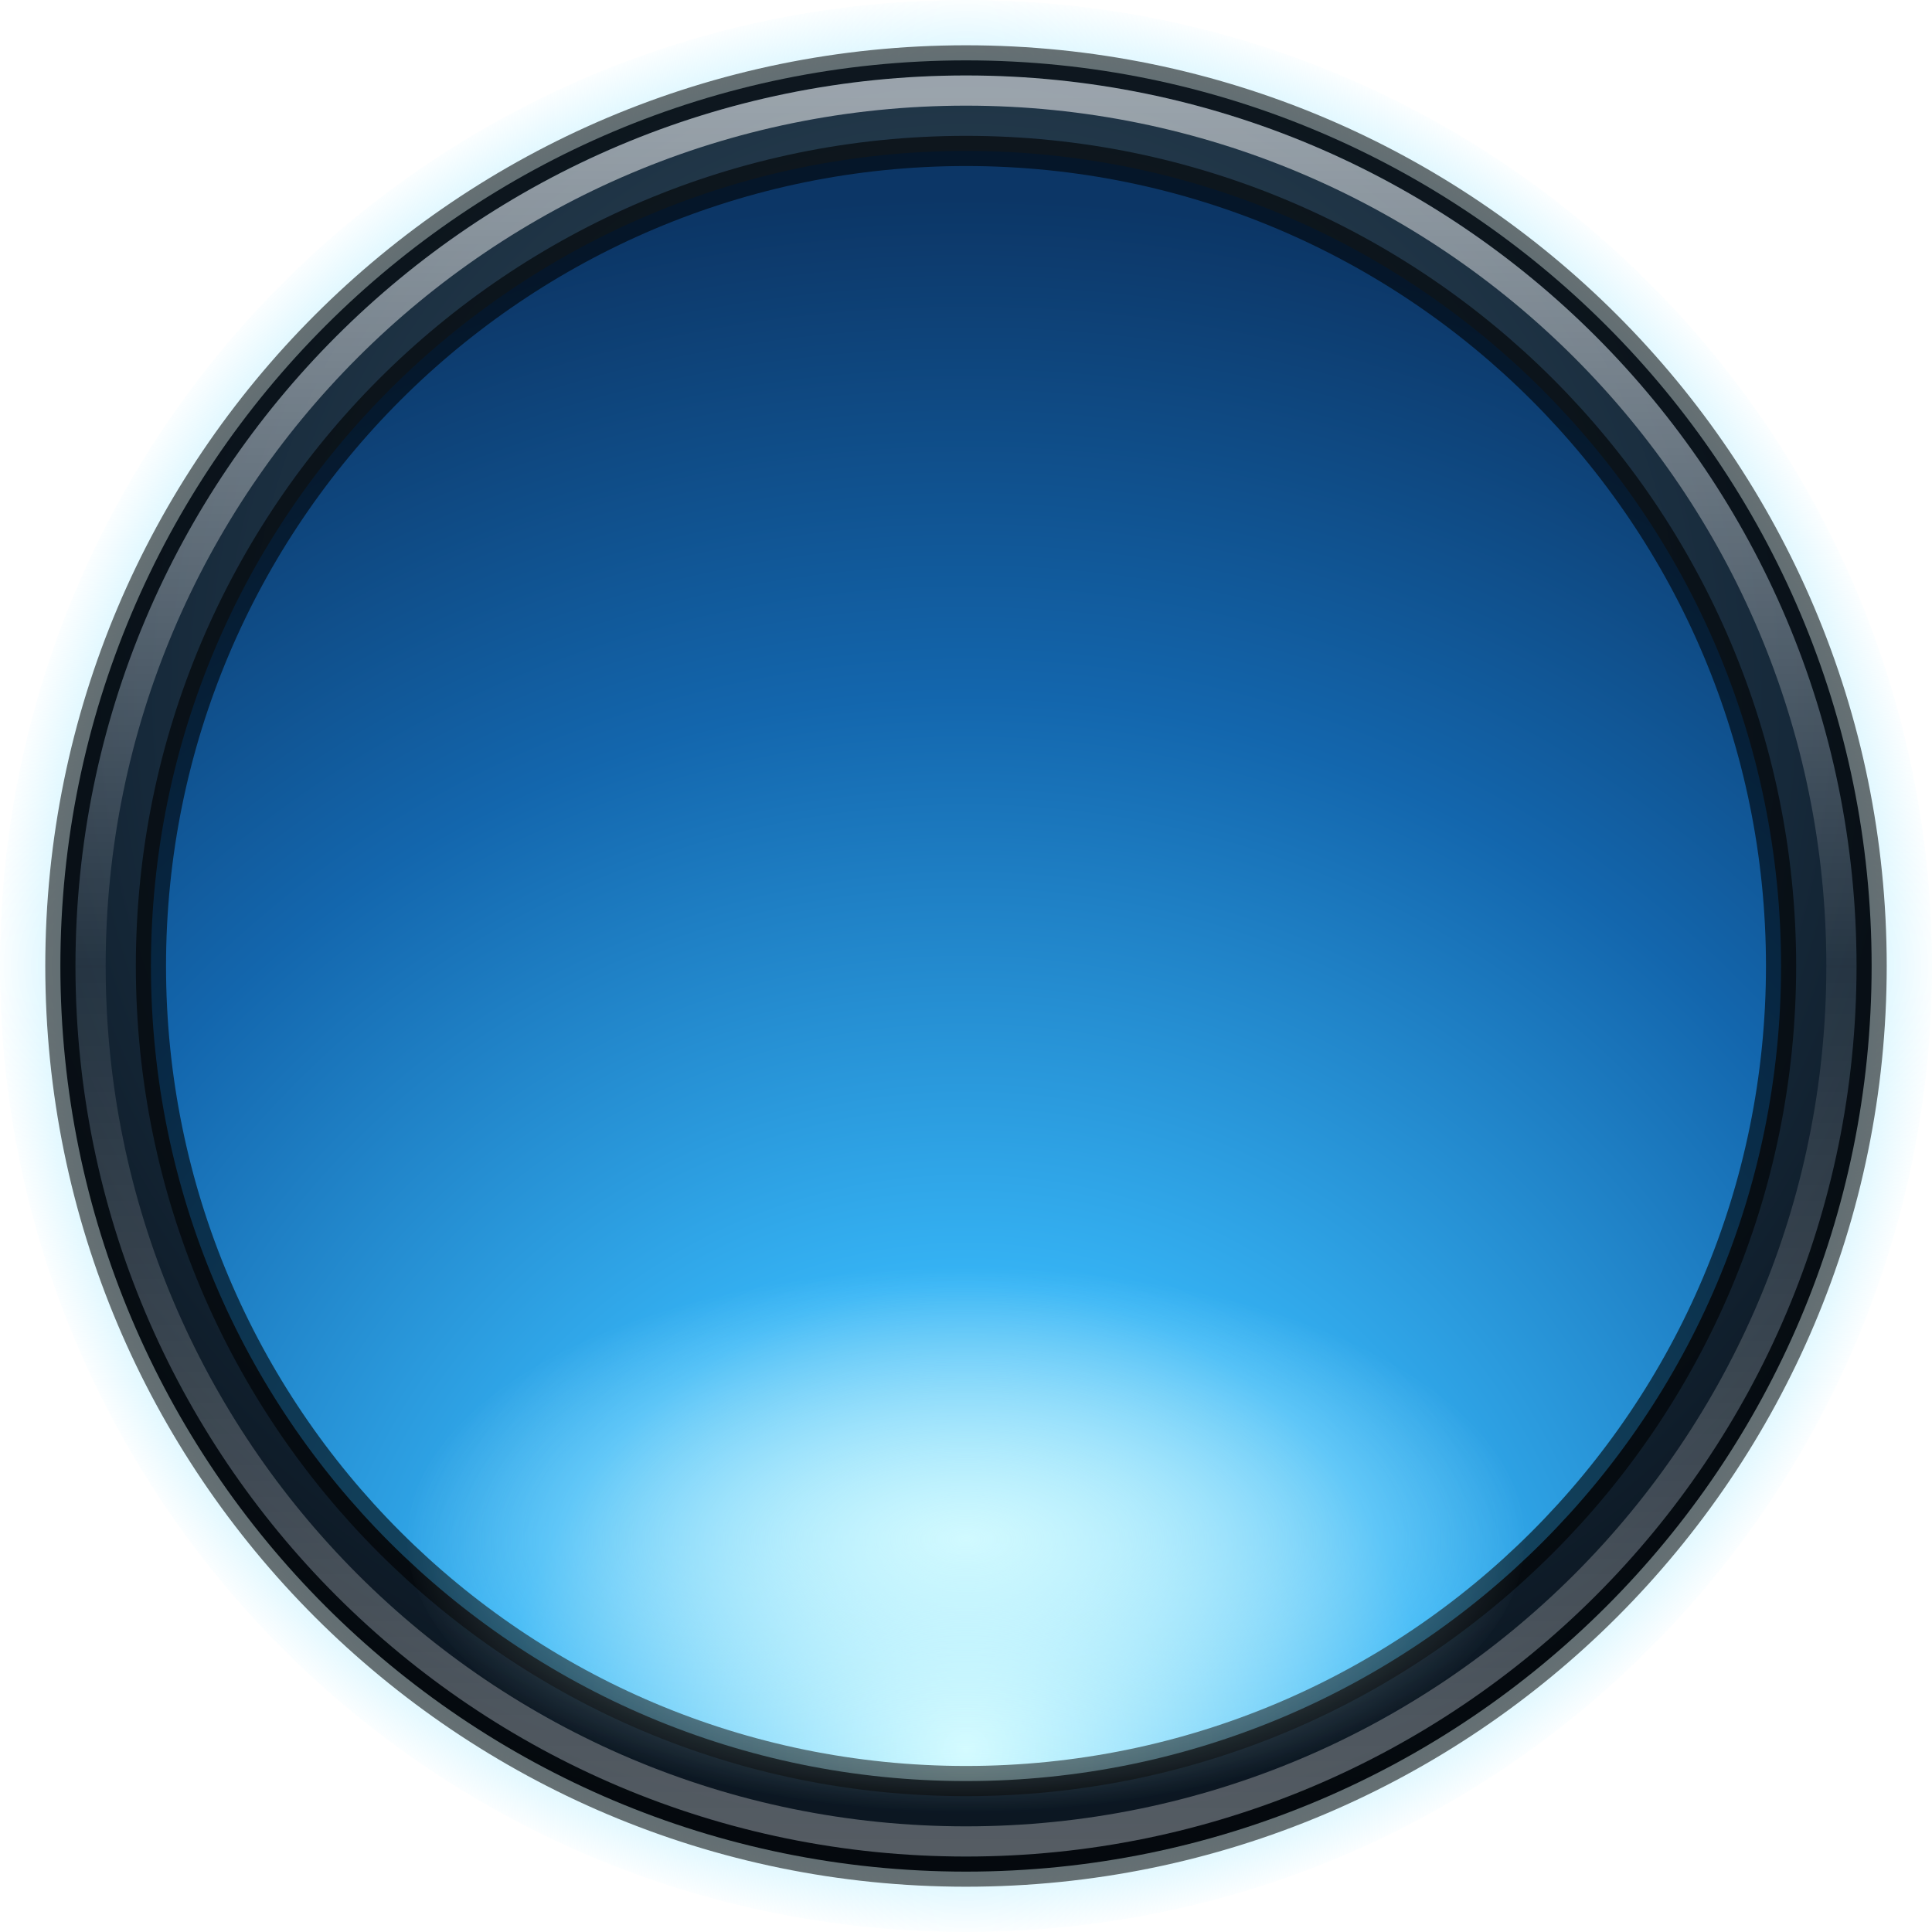
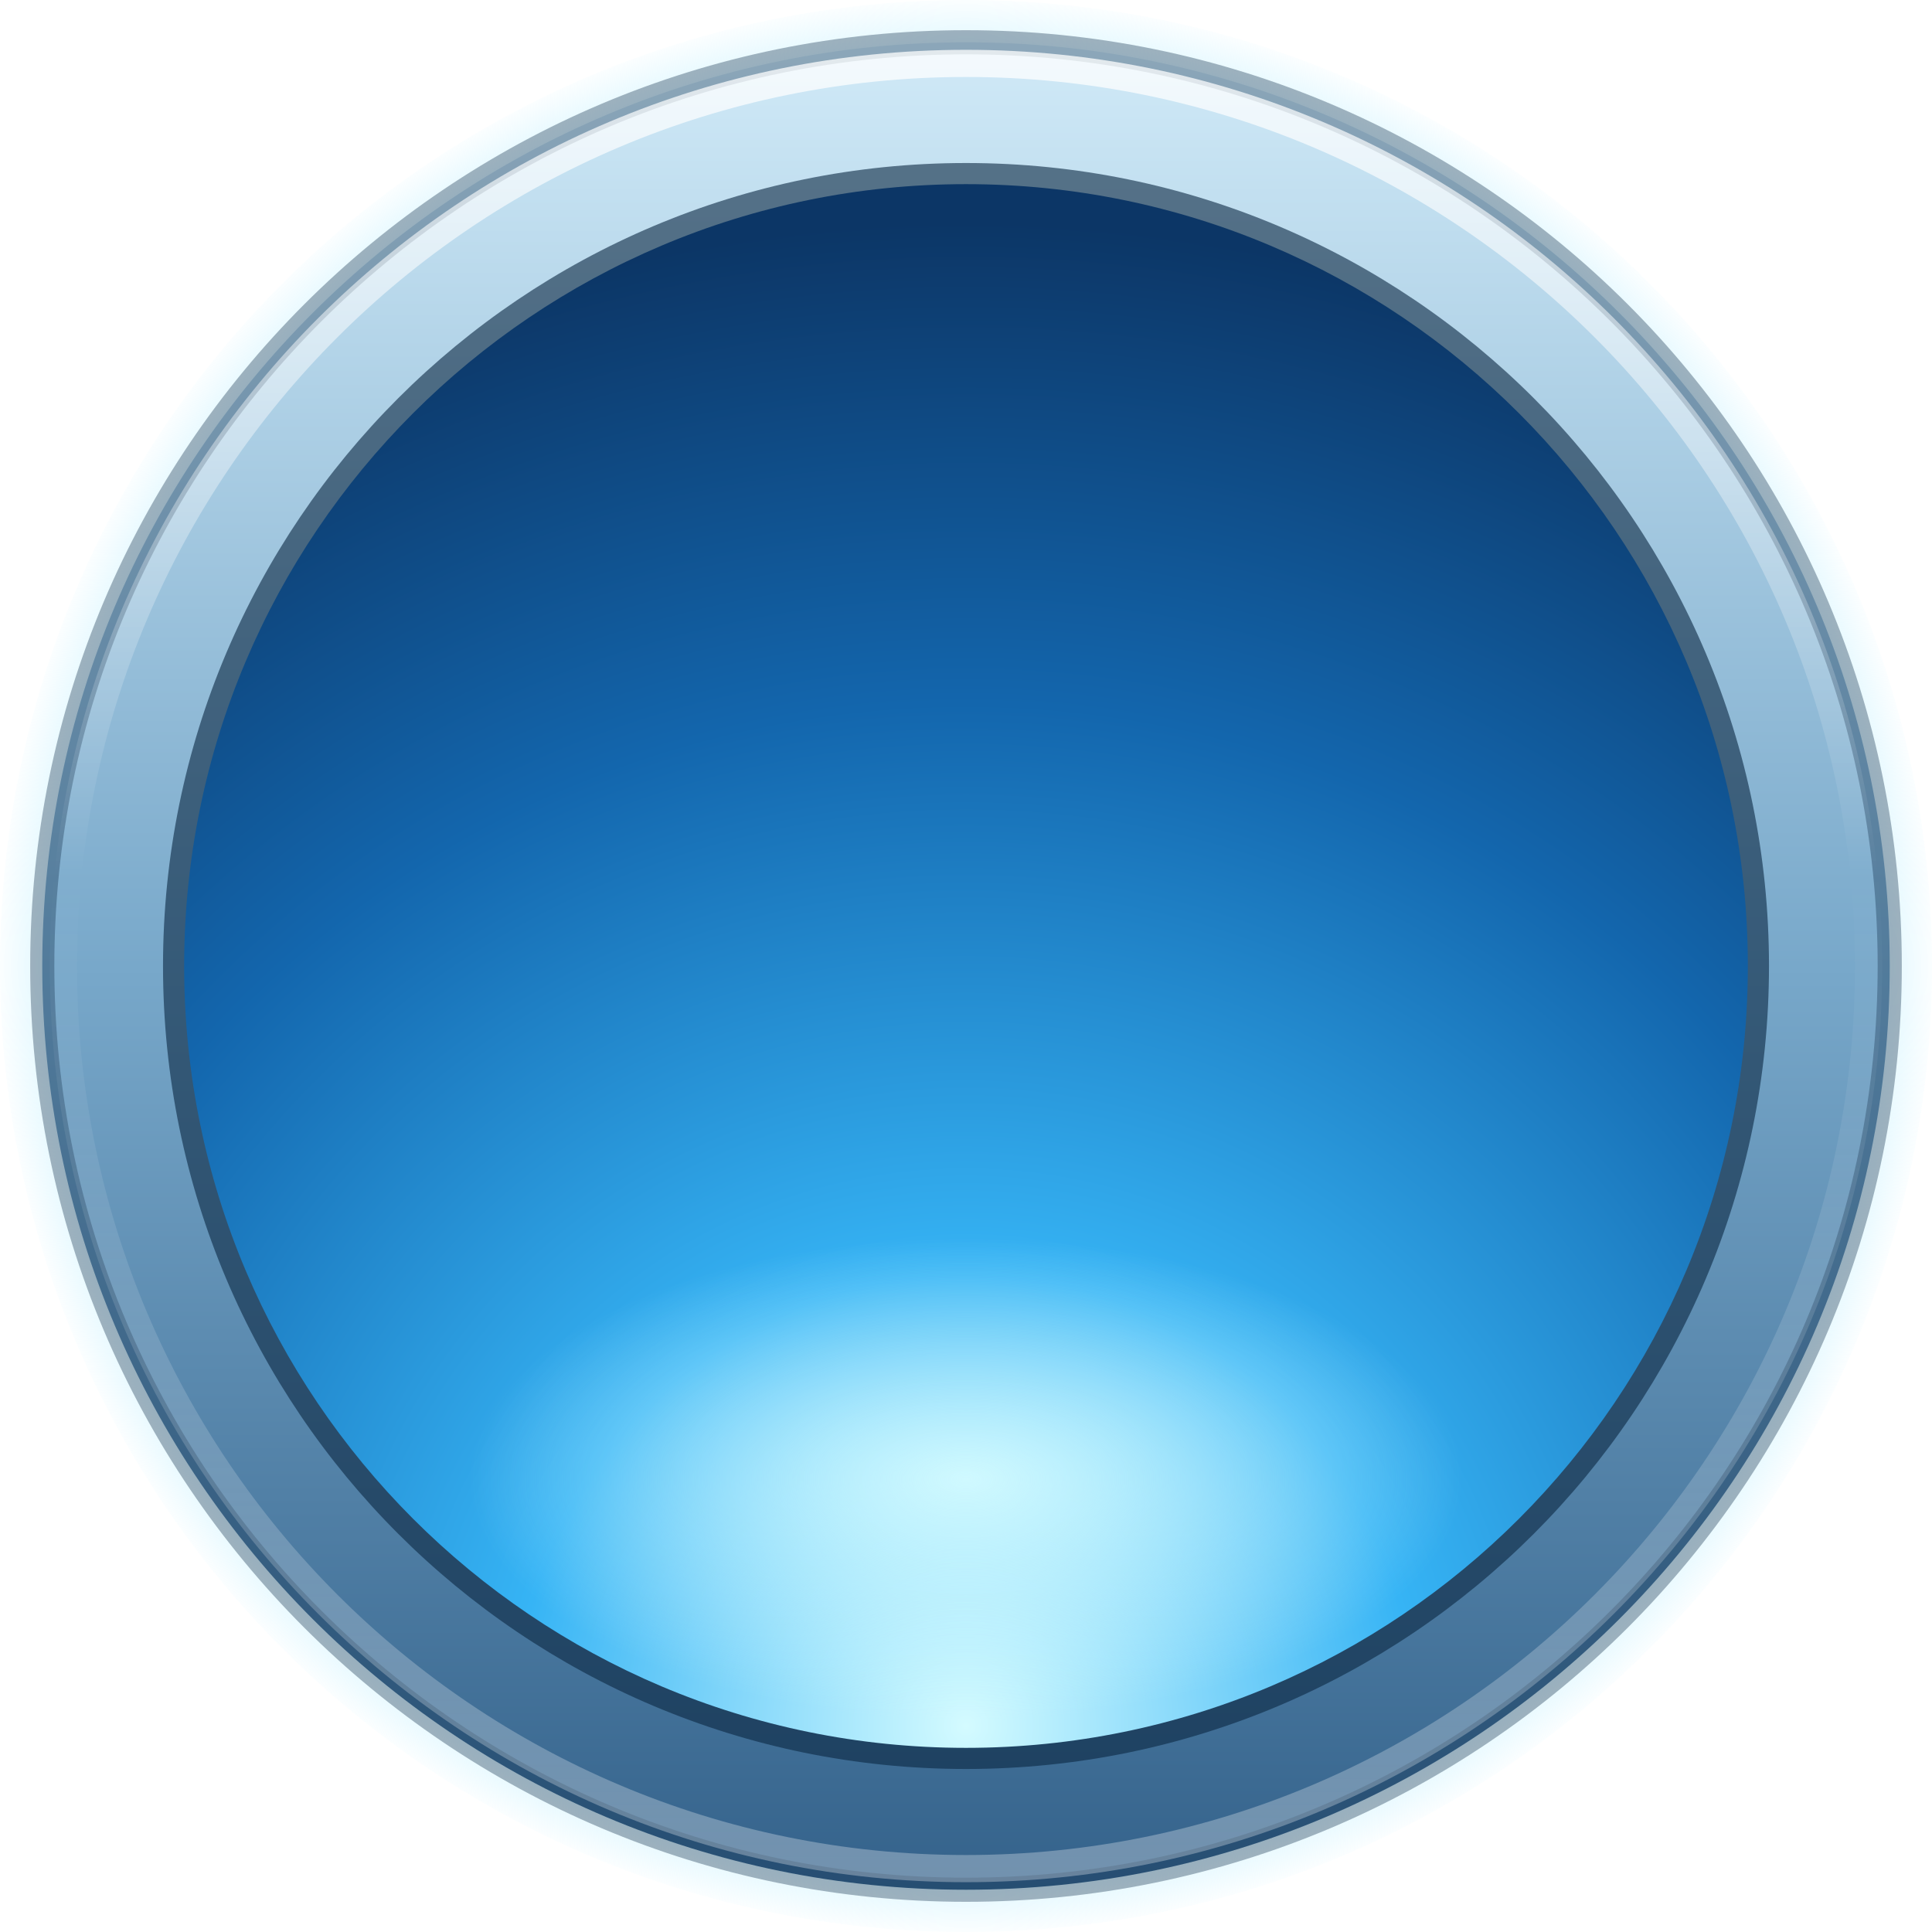
<svg xmlns="http://www.w3.org/2000/svg" width="64" height="64" viewBox="0 0 64 64">
  <defs>
    <radialGradient id="halo" cx=".5" cy=".5" r=".5">
      <stop offset=".8" stop-color="#9fe8ff" stop-opacity="0" />
      <stop offset=".9" stop-color="#9fe8ff" stop-opacity=".55" />
      <stop offset="1" stop-color="#9fe8ff" stop-opacity="0" />
    </radialGradient>
-     <radialGradient id="bezel" cx=".5" cy=".35" r=".65">
-       <stop offset="0" stop-color="#3a5568" />
-       <stop offset=".7" stop-color="#16293a" />
-       <stop offset="1" stop-color="#0a141e" />
-     </radialGradient>
-     <linearGradient id="bezelLight" x1="0" y1="0" x2="0" y2="1">
-       <stop offset="0" stop-color="#ffffff" stop-opacity=".55" />
-       <stop offset=".5" stop-color="#ffffff" stop-opacity=".08" />
+     <linearGradient id="ring" x1="0" y1="0" x2="0" y2="1">
+       <stop offset="0" stop-color="#d2ebf8" />
+       <stop offset=".5" stop-color="#78a8ca" />
+       <stop offset="1" stop-color="#33618a" />
+     </linearGradient>
+     <linearGradient id="ringLight" x1="0" y1="0" x2="0" y2="1">
+       <stop offset="0" stop-color="#ffffff" stop-opacity=".75" />
+       <stop offset=".45" stop-color="#ffffff" stop-opacity="0" />
      <stop offset="1" stop-color="#ffffff" stop-opacity=".3" />
    </linearGradient>
    <radialGradient id="body" cx=".5" cy=".98" r=".95">
      <stop offset="0" stop-color="#d4fbff" />
      <stop offset=".3" stop-color="#36b4f5" />
      <stop offset=".68" stop-color="#1366ad" />
      <stop offset="1" stop-color="#0c3666" />
    </radialGradient>
    <radialGradient id="glow" cx=".5" cy=".5" r=".5">
-       <stop offset="0" stop-color="#d4fbff" stop-opacity="0.95" />
+       <stop offset="0" stop-color="#d4fbff" stop-opacity=".95" />
      <stop offset="1" stop-color="#d4fbff" stop-opacity="0" />
    </radialGradient>
  </defs>
  <circle cx="32" cy="32" r="32" fill="url(#halo)" />
-   <circle cx="32" cy="32" r="30" fill="url(#bezel)" stroke="#000000" stroke-opacity=".55" />
-   <circle cx="32" cy="32" r="29" fill="none" stroke="url(#bezelLight)" />
-   <circle cx="32" cy="32" r="27" fill="url(#body)" stroke="#000000" stroke-opacity=".6" />
-   <ellipse cx="32" cy="51" rx="18.5" ry="9" fill="url(#glow)" />
+   <circle cx="32" cy="32" r="30.6" fill="url(#ring)" stroke="#0d2a45" stroke-opacity=".35" stroke-width=".8" />
+   <circle cx="32" cy="32" r="29.9" fill="none" stroke="url(#ringLight)" stroke-width=".9" />
+   <circle cx="32" cy="32" r="26.6" fill="#0a2742" fill-opacity=".6" />
+   <circle cx="32" cy="32" r="25.9" fill="url(#body)" />
+   <ellipse cx="32" cy="49" rx="16.5" ry="8" fill="url(#glow)" />
</svg>
